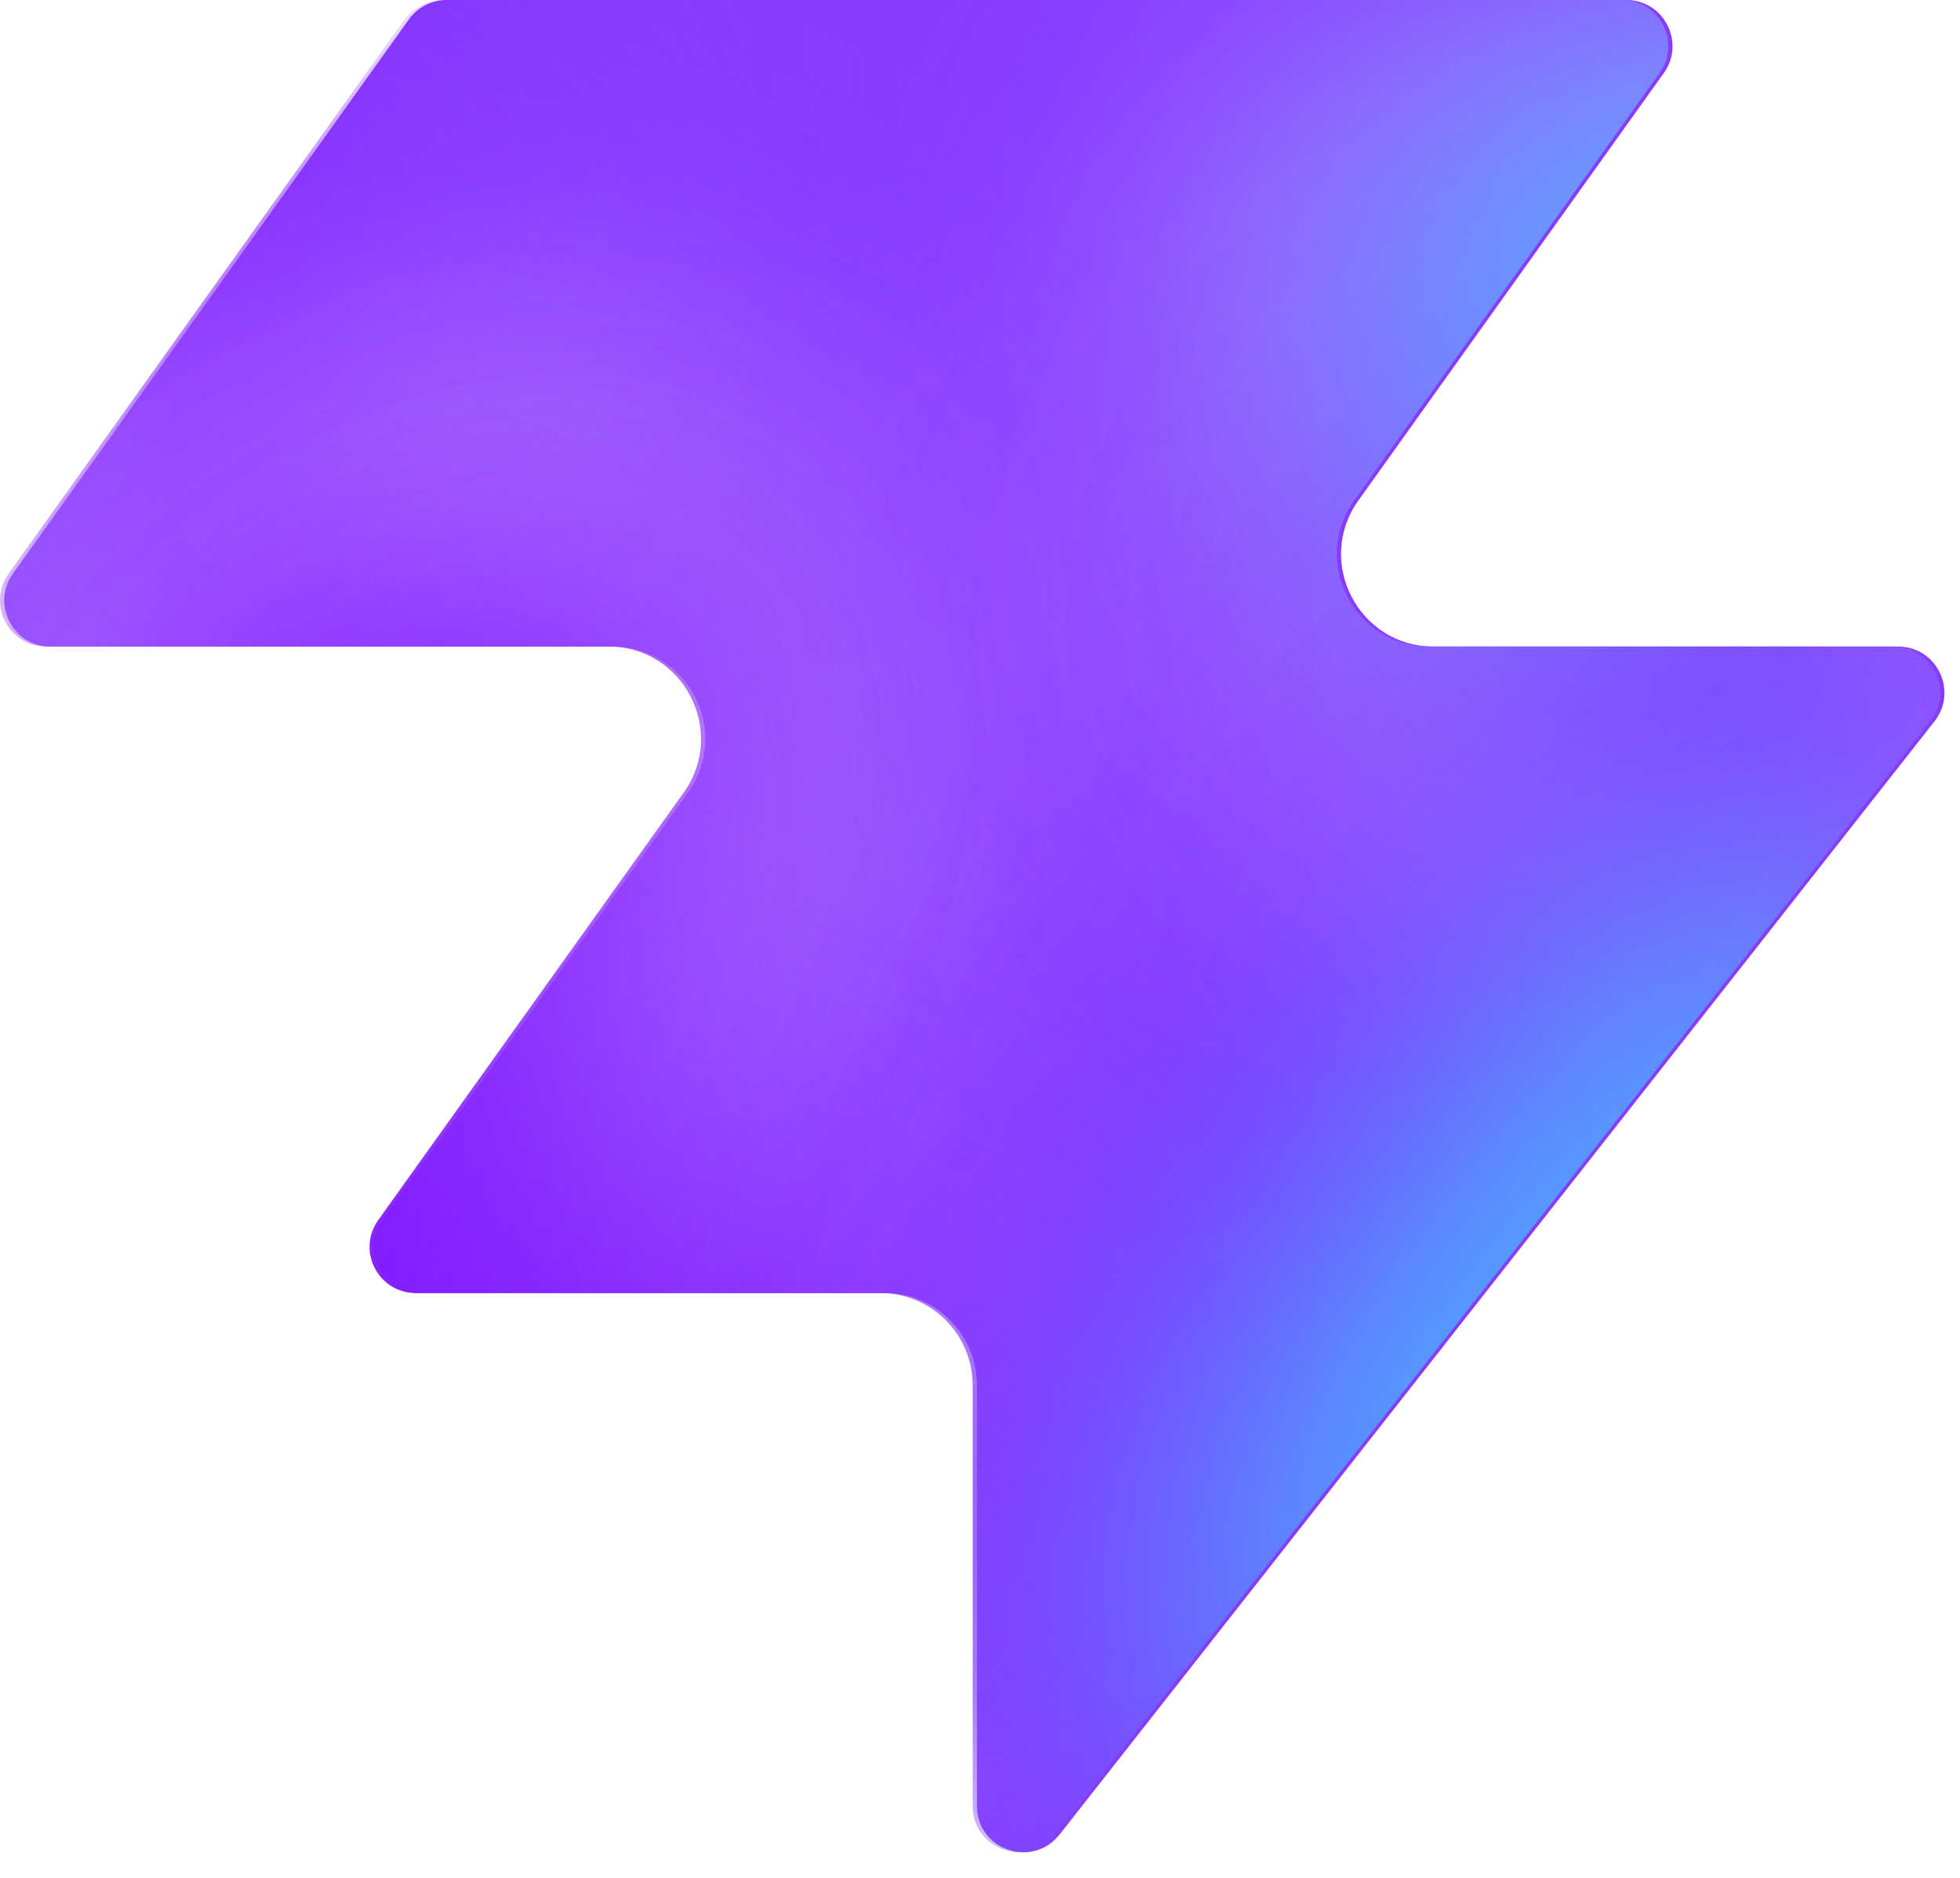
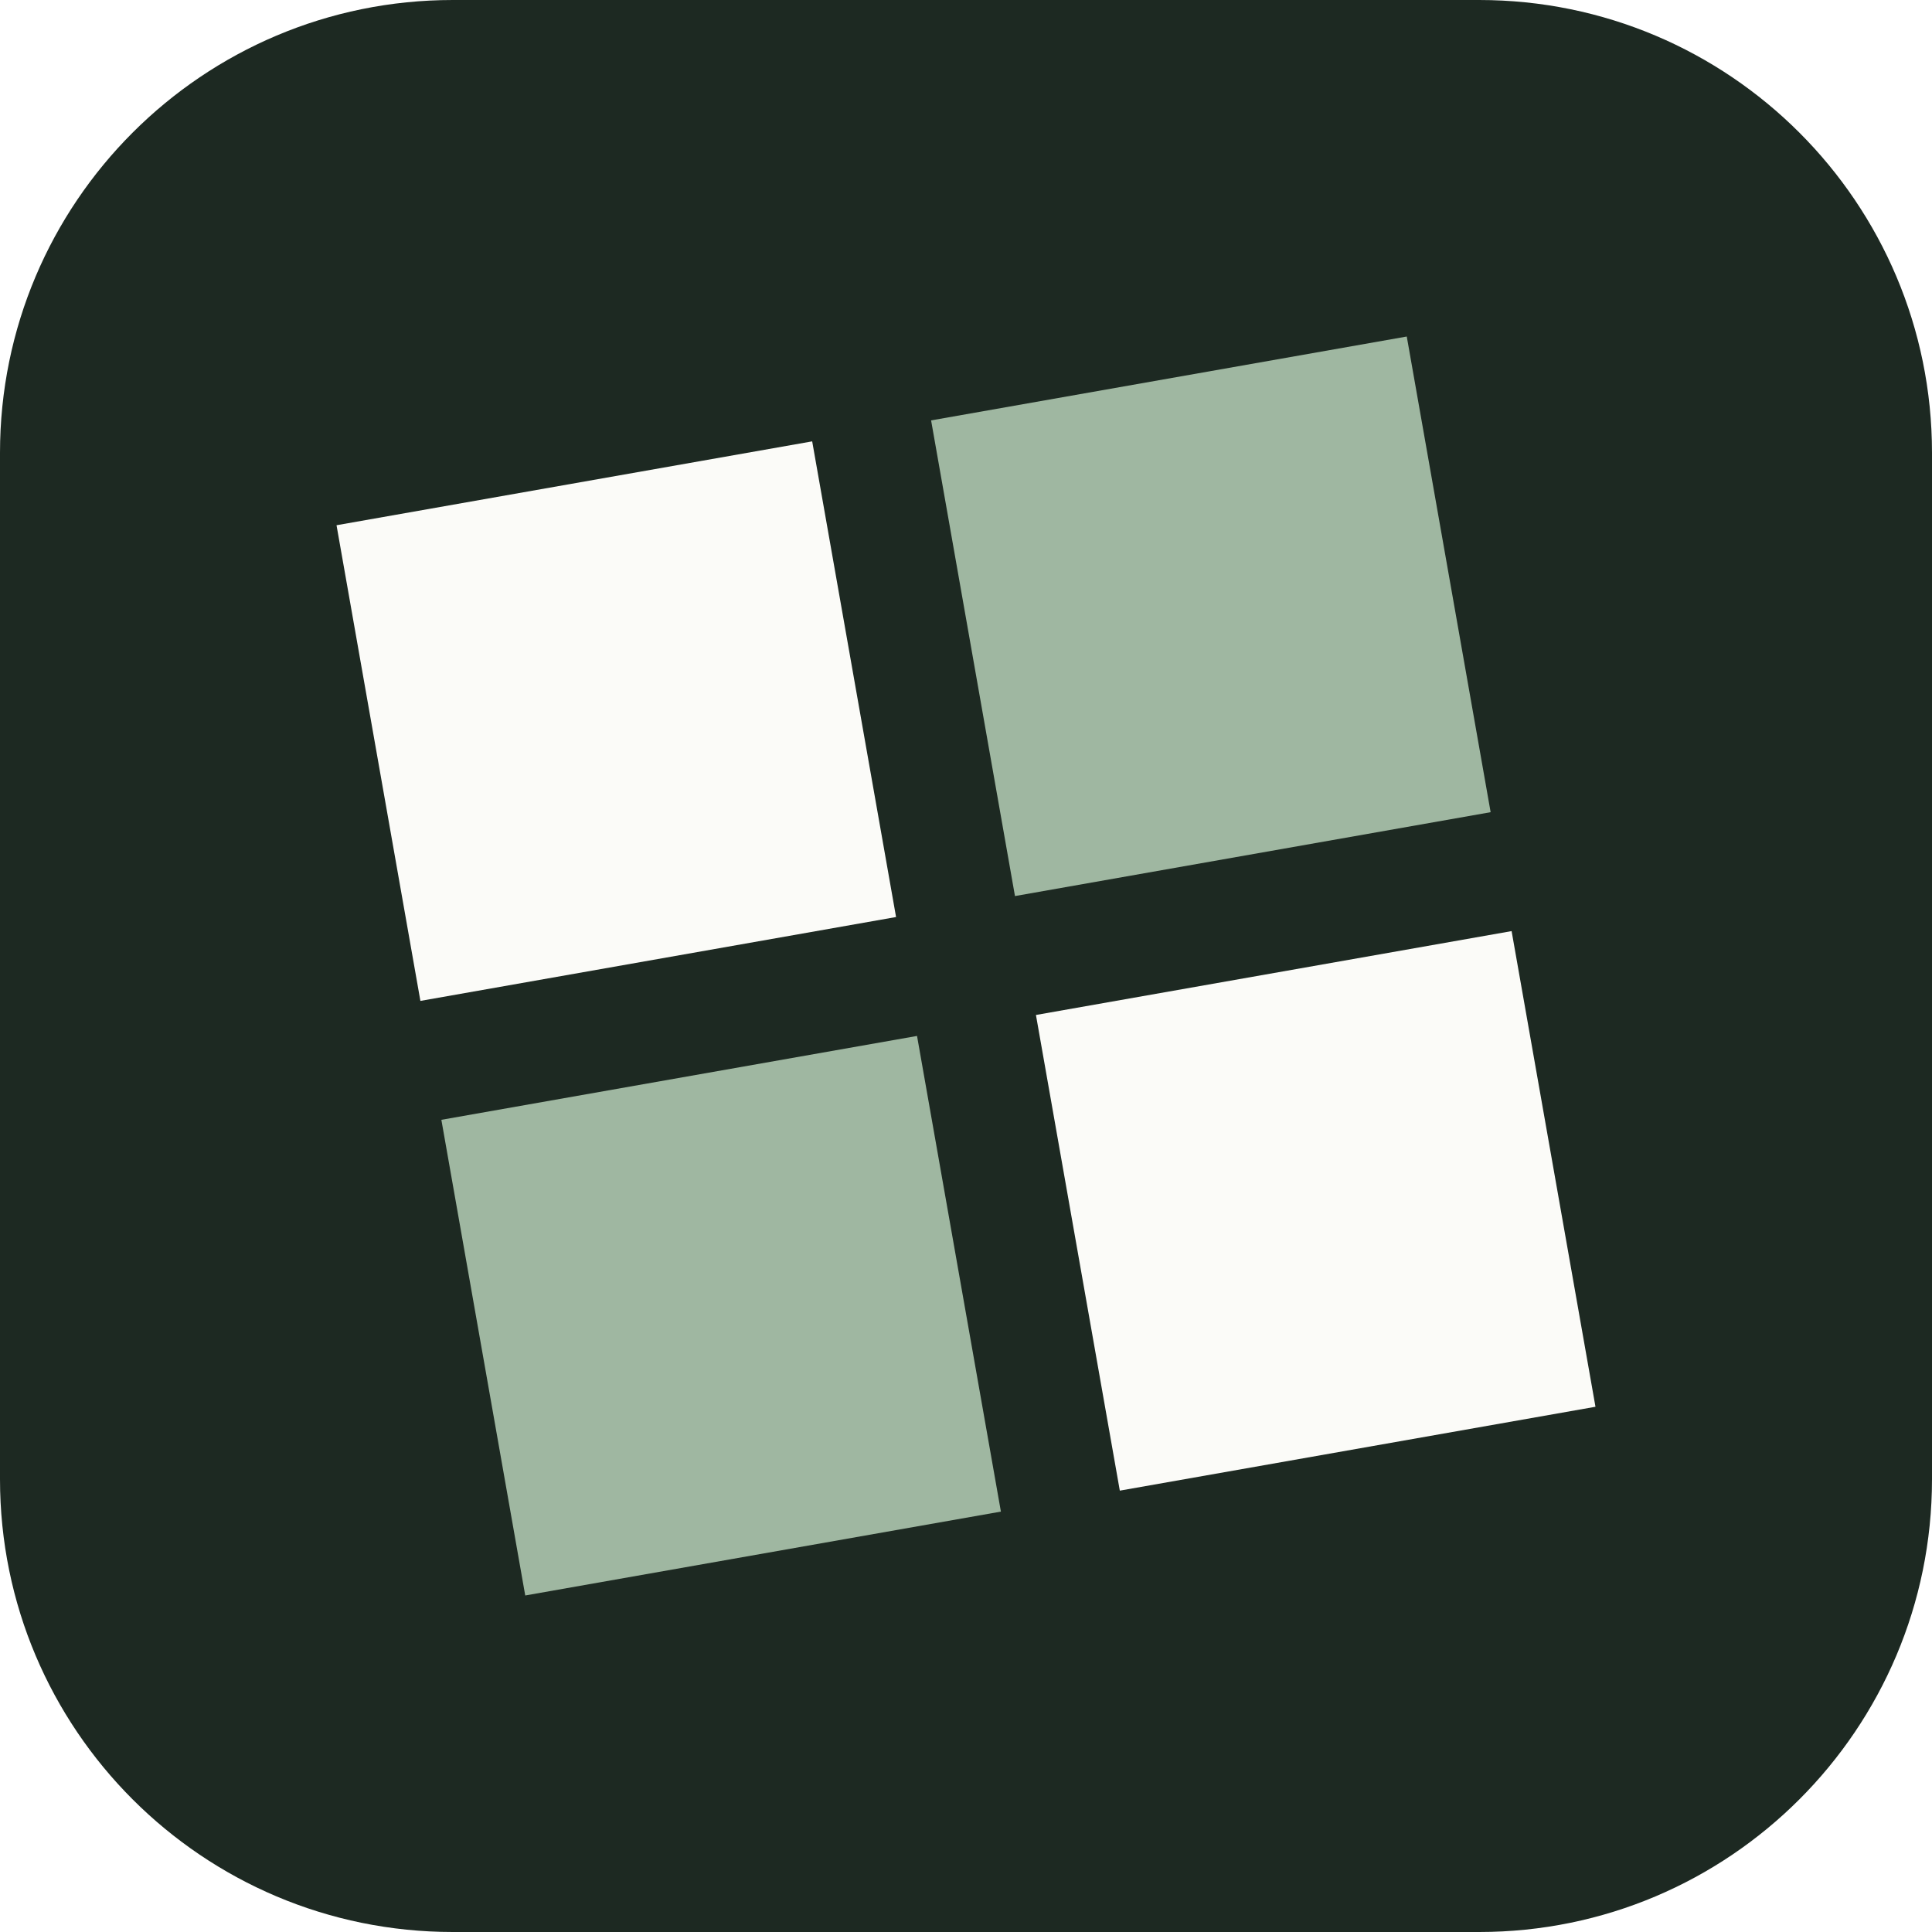
- <svg xmlns="http://www.w3.org/2000/svg" width="48" height="46" fill="none" viewBox="0 0 48 46">
-   <path fill="#863bff" d="M25.946 44.938c-.664.845-2.021.375-2.021-.698V33.937a2.26 2.26 0 0 0-2.262-2.262H10.287c-.92 0-1.456-1.04-.92-1.788l7.48-10.471c1.07-1.497 0-3.578-1.842-3.578H1.237c-.92 0-1.456-1.04-.92-1.788L10.013.474c.214-.297.556-.474.92-.474h28.894c.92 0 1.456 1.04.92 1.788l-7.48 10.471c-1.07 1.498 0 3.579 1.842 3.579h11.377c.943 0 1.473 1.088.89 1.83L25.947 44.94z" style="fill:#863bff;fill:color(display-p3 .525 .23 1);fill-opacity:1" />
-   <mask id="a" width="48" height="46" x="0" y="0" maskUnits="userSpaceOnUse" style="mask-type:alpha">
-     <path fill="#000" d="M25.842 44.938c-.664.844-2.021.375-2.021-.698V33.937a2.26 2.26 0 0 0-2.262-2.262H10.183c-.92 0-1.456-1.04-.92-1.788l7.48-10.471c1.07-1.498 0-3.579-1.842-3.579H1.133c-.92 0-1.456-1.04-.92-1.787L9.91.473c.214-.297.556-.474.92-.474h28.894c.92 0 1.456 1.04.92 1.788l-7.48 10.471c-1.07 1.498 0 3.578 1.842 3.578h11.377c.943 0 1.473 1.088.89 1.832L25.843 44.94z" style="fill:#000;fill-opacity:1" />
-   </mask>
-   <g mask="url(#a)">
-     <g filter="url(#b)">
-       <ellipse cx="5.508" cy="14.704" fill="#ede6ff" rx="5.508" ry="14.704" style="fill:#ede6ff;fill:color(display-p3 .927 .903 1);fill-opacity:1" transform="matrix(.00324 1 1 -.00324 -4.47 31.516)" />
-     </g>
-     <g filter="url(#c)">
-       <ellipse cx="10.399" cy="29.851" fill="#ede6ff" rx="10.399" ry="29.851" style="fill:#ede6ff;fill:color(display-p3 .927 .903 1);fill-opacity:1" transform="matrix(.00324 1 1 -.00324 -39.328 7.883)" />
-     </g>
-     <g filter="url(#d)">
-       <ellipse cx="5.508" cy="30.487" fill="#7e14ff" rx="5.508" ry="30.487" style="fill:#7e14ff;fill:color(display-p3 .492 .077 1);fill-opacity:1" transform="rotate(89.814 -25.913 -14.639)scale(1 -1)" />
-     </g>
-     <g filter="url(#e)">
-       <ellipse cx="5.508" cy="30.599" fill="#7e14ff" rx="5.508" ry="30.599" style="fill:#7e14ff;fill:color(display-p3 .492 .077 1);fill-opacity:1" transform="rotate(89.814 -32.644 -3.334)scale(1 -1)" />
-     </g>
-     <g filter="url(#f)">
-       <ellipse cx="5.508" cy="30.599" fill="#7e14ff" rx="5.508" ry="30.599" style="fill:#7e14ff;fill:color(display-p3 .492 .077 1);fill-opacity:1" transform="matrix(.00324 1 1 -.00324 -34.34 30.47)" />
-     </g>
-     <g filter="url(#g)">
-       <ellipse cx="14.072" cy="22.078" fill="#ede6ff" rx="14.072" ry="22.078" style="fill:#ede6ff;fill:color(display-p3 .927 .903 1);fill-opacity:1" transform="rotate(93.35 24.506 48.493)scale(-1 1)" />
-     </g>
-     <g filter="url(#h)">
-       <ellipse cx="3.47" cy="21.501" fill="#7e14ff" rx="3.47" ry="21.501" style="fill:#7e14ff;fill:color(display-p3 .492 .077 1);fill-opacity:1" transform="rotate(89.009 28.708 47.59)scale(-1 1)" />
-     </g>
-     <g filter="url(#i)">
-       <ellipse cx="3.47" cy="21.501" fill="#7e14ff" rx="3.47" ry="21.501" style="fill:#7e14ff;fill:color(display-p3 .492 .077 1);fill-opacity:1" transform="rotate(89.009 28.708 47.59)scale(-1 1)" />
-     </g>
-     <g filter="url(#j)">
-       <ellipse cx=".387" cy="8.972" fill="#7e14ff" rx="4.407" ry="29.108" style="fill:#7e14ff;fill:color(display-p3 .492 .077 1);fill-opacity:1" transform="rotate(39.51 .387 8.972)" />
-     </g>
-     <g filter="url(#k)">
-       <ellipse cx="47.523" cy="-6.092" fill="#7e14ff" rx="4.407" ry="29.108" style="fill:#7e14ff;fill:color(display-p3 .492 .077 1);fill-opacity:1" transform="rotate(37.892 47.523 -6.092)" />
-     </g>
-     <g filter="url(#l)">
-       <ellipse cx="41.412" cy="6.333" fill="#47bfff" rx="5.971" ry="9.665" style="fill:#47bfff;fill:color(display-p3 .28 .748 1);fill-opacity:1" transform="rotate(37.892 41.412 6.333)" />
-     </g>
-     <g filter="url(#m)">
-       <ellipse cx="-1.879" cy="38.332" fill="#7e14ff" rx="4.407" ry="29.108" style="fill:#7e14ff;fill:color(display-p3 .492 .077 1);fill-opacity:1" transform="rotate(37.892 -1.88 38.332)" />
-     </g>
-     <g filter="url(#n)">
-       <ellipse cx="-1.879" cy="38.332" fill="#7e14ff" rx="4.407" ry="29.108" style="fill:#7e14ff;fill:color(display-p3 .492 .077 1);fill-opacity:1" transform="rotate(37.892 -1.88 38.332)" />
-     </g>
-     <g filter="url(#o)">
-       <ellipse cx="35.651" cy="29.907" fill="#7e14ff" rx="4.407" ry="29.108" style="fill:#7e14ff;fill:color(display-p3 .492 .077 1);fill-opacity:1" transform="rotate(37.892 35.651 29.907)" />
-     </g>
-     <g filter="url(#p)">
-       <ellipse cx="38.418" cy="32.4" fill="#47bfff" rx="5.971" ry="15.297" style="fill:#47bfff;fill:color(display-p3 .28 .748 1);fill-opacity:1" transform="rotate(37.892 38.418 32.4)" />
-     </g>
+ <svg xmlns="http://www.w3.org/2000/svg" viewBox="0 0 64 64">
+   <rect width="64" height="64" rx="15" fill="#1d2922" />
+   <g transform="rotate(-10 32 32)">
+     <rect x="14" y="14" width="16" height="16" fill="#fbfbf8" />
+     <rect x="34" y="14" width="16" height="16" fill="#9fb7a1" />
+     <rect x="14" y="34" width="16" height="16" fill="#9fb7a1" />
+     <rect x="34" y="34" width="16" height="16" fill="#fbfbf8" />
  </g>
-   <defs>
-     <filter id="b" width="60.045" height="41.654" x="-19.77" y="16.149" color-interpolation-filters="sRGB" filterUnits="userSpaceOnUse">
-       <feFlood flood-opacity="0" result="BackgroundImageFix" />
-       <feBlend in="SourceGraphic" in2="BackgroundImageFix" result="shape" />
-       <feGaussianBlur result="effect1_foregroundBlur_2002_17158" stdDeviation="7.659" />
-     </filter>
-     <filter id="c" width="90.34" height="51.437" x="-54.613" y="-7.533" color-interpolation-filters="sRGB" filterUnits="userSpaceOnUse">
-       <feFlood flood-opacity="0" result="BackgroundImageFix" />
-       <feBlend in="SourceGraphic" in2="BackgroundImageFix" result="shape" />
-       <feGaussianBlur result="effect1_foregroundBlur_2002_17158" stdDeviation="7.659" />
-     </filter>
-     <filter id="d" width="79.355" height="29.4" x="-49.64" y="2.03" color-interpolation-filters="sRGB" filterUnits="userSpaceOnUse">
-       <feFlood flood-opacity="0" result="BackgroundImageFix" />
-       <feBlend in="SourceGraphic" in2="BackgroundImageFix" result="shape" />
-       <feGaussianBlur result="effect1_foregroundBlur_2002_17158" stdDeviation="4.596" />
-     </filter>
-     <filter id="e" width="79.579" height="29.4" x="-45.045" y="20.029" color-interpolation-filters="sRGB" filterUnits="userSpaceOnUse">
-       <feFlood flood-opacity="0" result="BackgroundImageFix" />
-       <feBlend in="SourceGraphic" in2="BackgroundImageFix" result="shape" />
-       <feGaussianBlur result="effect1_foregroundBlur_2002_17158" stdDeviation="4.596" />
-     </filter>
-     <filter id="f" width="79.579" height="29.4" x="-43.513" y="21.178" color-interpolation-filters="sRGB" filterUnits="userSpaceOnUse">
-       <feFlood flood-opacity="0" result="BackgroundImageFix" />
-       <feBlend in="SourceGraphic" in2="BackgroundImageFix" result="shape" />
-       <feGaussianBlur result="effect1_foregroundBlur_2002_17158" stdDeviation="4.596" />
-     </filter>
-     <filter id="g" width="74.749" height="58.852" x="15.756" y="-17.901" color-interpolation-filters="sRGB" filterUnits="userSpaceOnUse">
-       <feFlood flood-opacity="0" result="BackgroundImageFix" />
-       <feBlend in="SourceGraphic" in2="BackgroundImageFix" result="shape" />
-       <feGaussianBlur result="effect1_foregroundBlur_2002_17158" stdDeviation="7.659" />
-     </filter>
-     <filter id="h" width="61.377" height="25.362" x="23.548" y="2.284" color-interpolation-filters="sRGB" filterUnits="userSpaceOnUse">
-       <feFlood flood-opacity="0" result="BackgroundImageFix" />
-       <feBlend in="SourceGraphic" in2="BackgroundImageFix" result="shape" />
-       <feGaussianBlur result="effect1_foregroundBlur_2002_17158" stdDeviation="4.596" />
-     </filter>
-     <filter id="i" width="61.377" height="25.362" x="23.548" y="2.284" color-interpolation-filters="sRGB" filterUnits="userSpaceOnUse">
-       <feFlood flood-opacity="0" result="BackgroundImageFix" />
-       <feBlend in="SourceGraphic" in2="BackgroundImageFix" result="shape" />
-       <feGaussianBlur result="effect1_foregroundBlur_2002_17158" stdDeviation="4.596" />
-     </filter>
-     <filter id="j" width="56.045" height="63.649" x="-27.636" y="-22.853" color-interpolation-filters="sRGB" filterUnits="userSpaceOnUse">
-       <feFlood flood-opacity="0" result="BackgroundImageFix" />
-       <feBlend in="SourceGraphic" in2="BackgroundImageFix" result="shape" />
-       <feGaussianBlur result="effect1_foregroundBlur_2002_17158" stdDeviation="4.596" />
-     </filter>
-     <filter id="k" width="54.814" height="64.646" x="20.116" y="-38.415" color-interpolation-filters="sRGB" filterUnits="userSpaceOnUse">
-       <feFlood flood-opacity="0" result="BackgroundImageFix" />
-       <feBlend in="SourceGraphic" in2="BackgroundImageFix" result="shape" />
-       <feGaussianBlur result="effect1_foregroundBlur_2002_17158" stdDeviation="4.596" />
-     </filter>
-     <filter id="l" width="33.541" height="35.313" x="24.641" y="-11.323" color-interpolation-filters="sRGB" filterUnits="userSpaceOnUse">
-       <feFlood flood-opacity="0" result="BackgroundImageFix" />
-       <feBlend in="SourceGraphic" in2="BackgroundImageFix" result="shape" />
-       <feGaussianBlur result="effect1_foregroundBlur_2002_17158" stdDeviation="4.596" />
-     </filter>
-     <filter id="m" width="54.814" height="64.646" x="-29.286" y="6.009" color-interpolation-filters="sRGB" filterUnits="userSpaceOnUse">
-       <feFlood flood-opacity="0" result="BackgroundImageFix" />
-       <feBlend in="SourceGraphic" in2="BackgroundImageFix" result="shape" />
-       <feGaussianBlur result="effect1_foregroundBlur_2002_17158" stdDeviation="4.596" />
-     </filter>
-     <filter id="n" width="54.814" height="64.646" x="-29.286" y="6.009" color-interpolation-filters="sRGB" filterUnits="userSpaceOnUse">
-       <feFlood flood-opacity="0" result="BackgroundImageFix" />
-       <feBlend in="SourceGraphic" in2="BackgroundImageFix" result="shape" />
-       <feGaussianBlur result="effect1_foregroundBlur_2002_17158" stdDeviation="4.596" />
-     </filter>
-     <filter id="o" width="54.814" height="64.646" x="8.244" y="-2.416" color-interpolation-filters="sRGB" filterUnits="userSpaceOnUse">
-       <feFlood flood-opacity="0" result="BackgroundImageFix" />
-       <feBlend in="SourceGraphic" in2="BackgroundImageFix" result="shape" />
-       <feGaussianBlur result="effect1_foregroundBlur_2002_17158" stdDeviation="4.596" />
-     </filter>
-     <filter id="p" width="39.409" height="43.623" x="18.713" y="10.588" color-interpolation-filters="sRGB" filterUnits="userSpaceOnUse">
-       <feFlood flood-opacity="0" result="BackgroundImageFix" />
-       <feBlend in="SourceGraphic" in2="BackgroundImageFix" result="shape" />
-       <feGaussianBlur result="effect1_foregroundBlur_2002_17158" stdDeviation="4.596" />
-     </filter>
-   </defs>
</svg>
